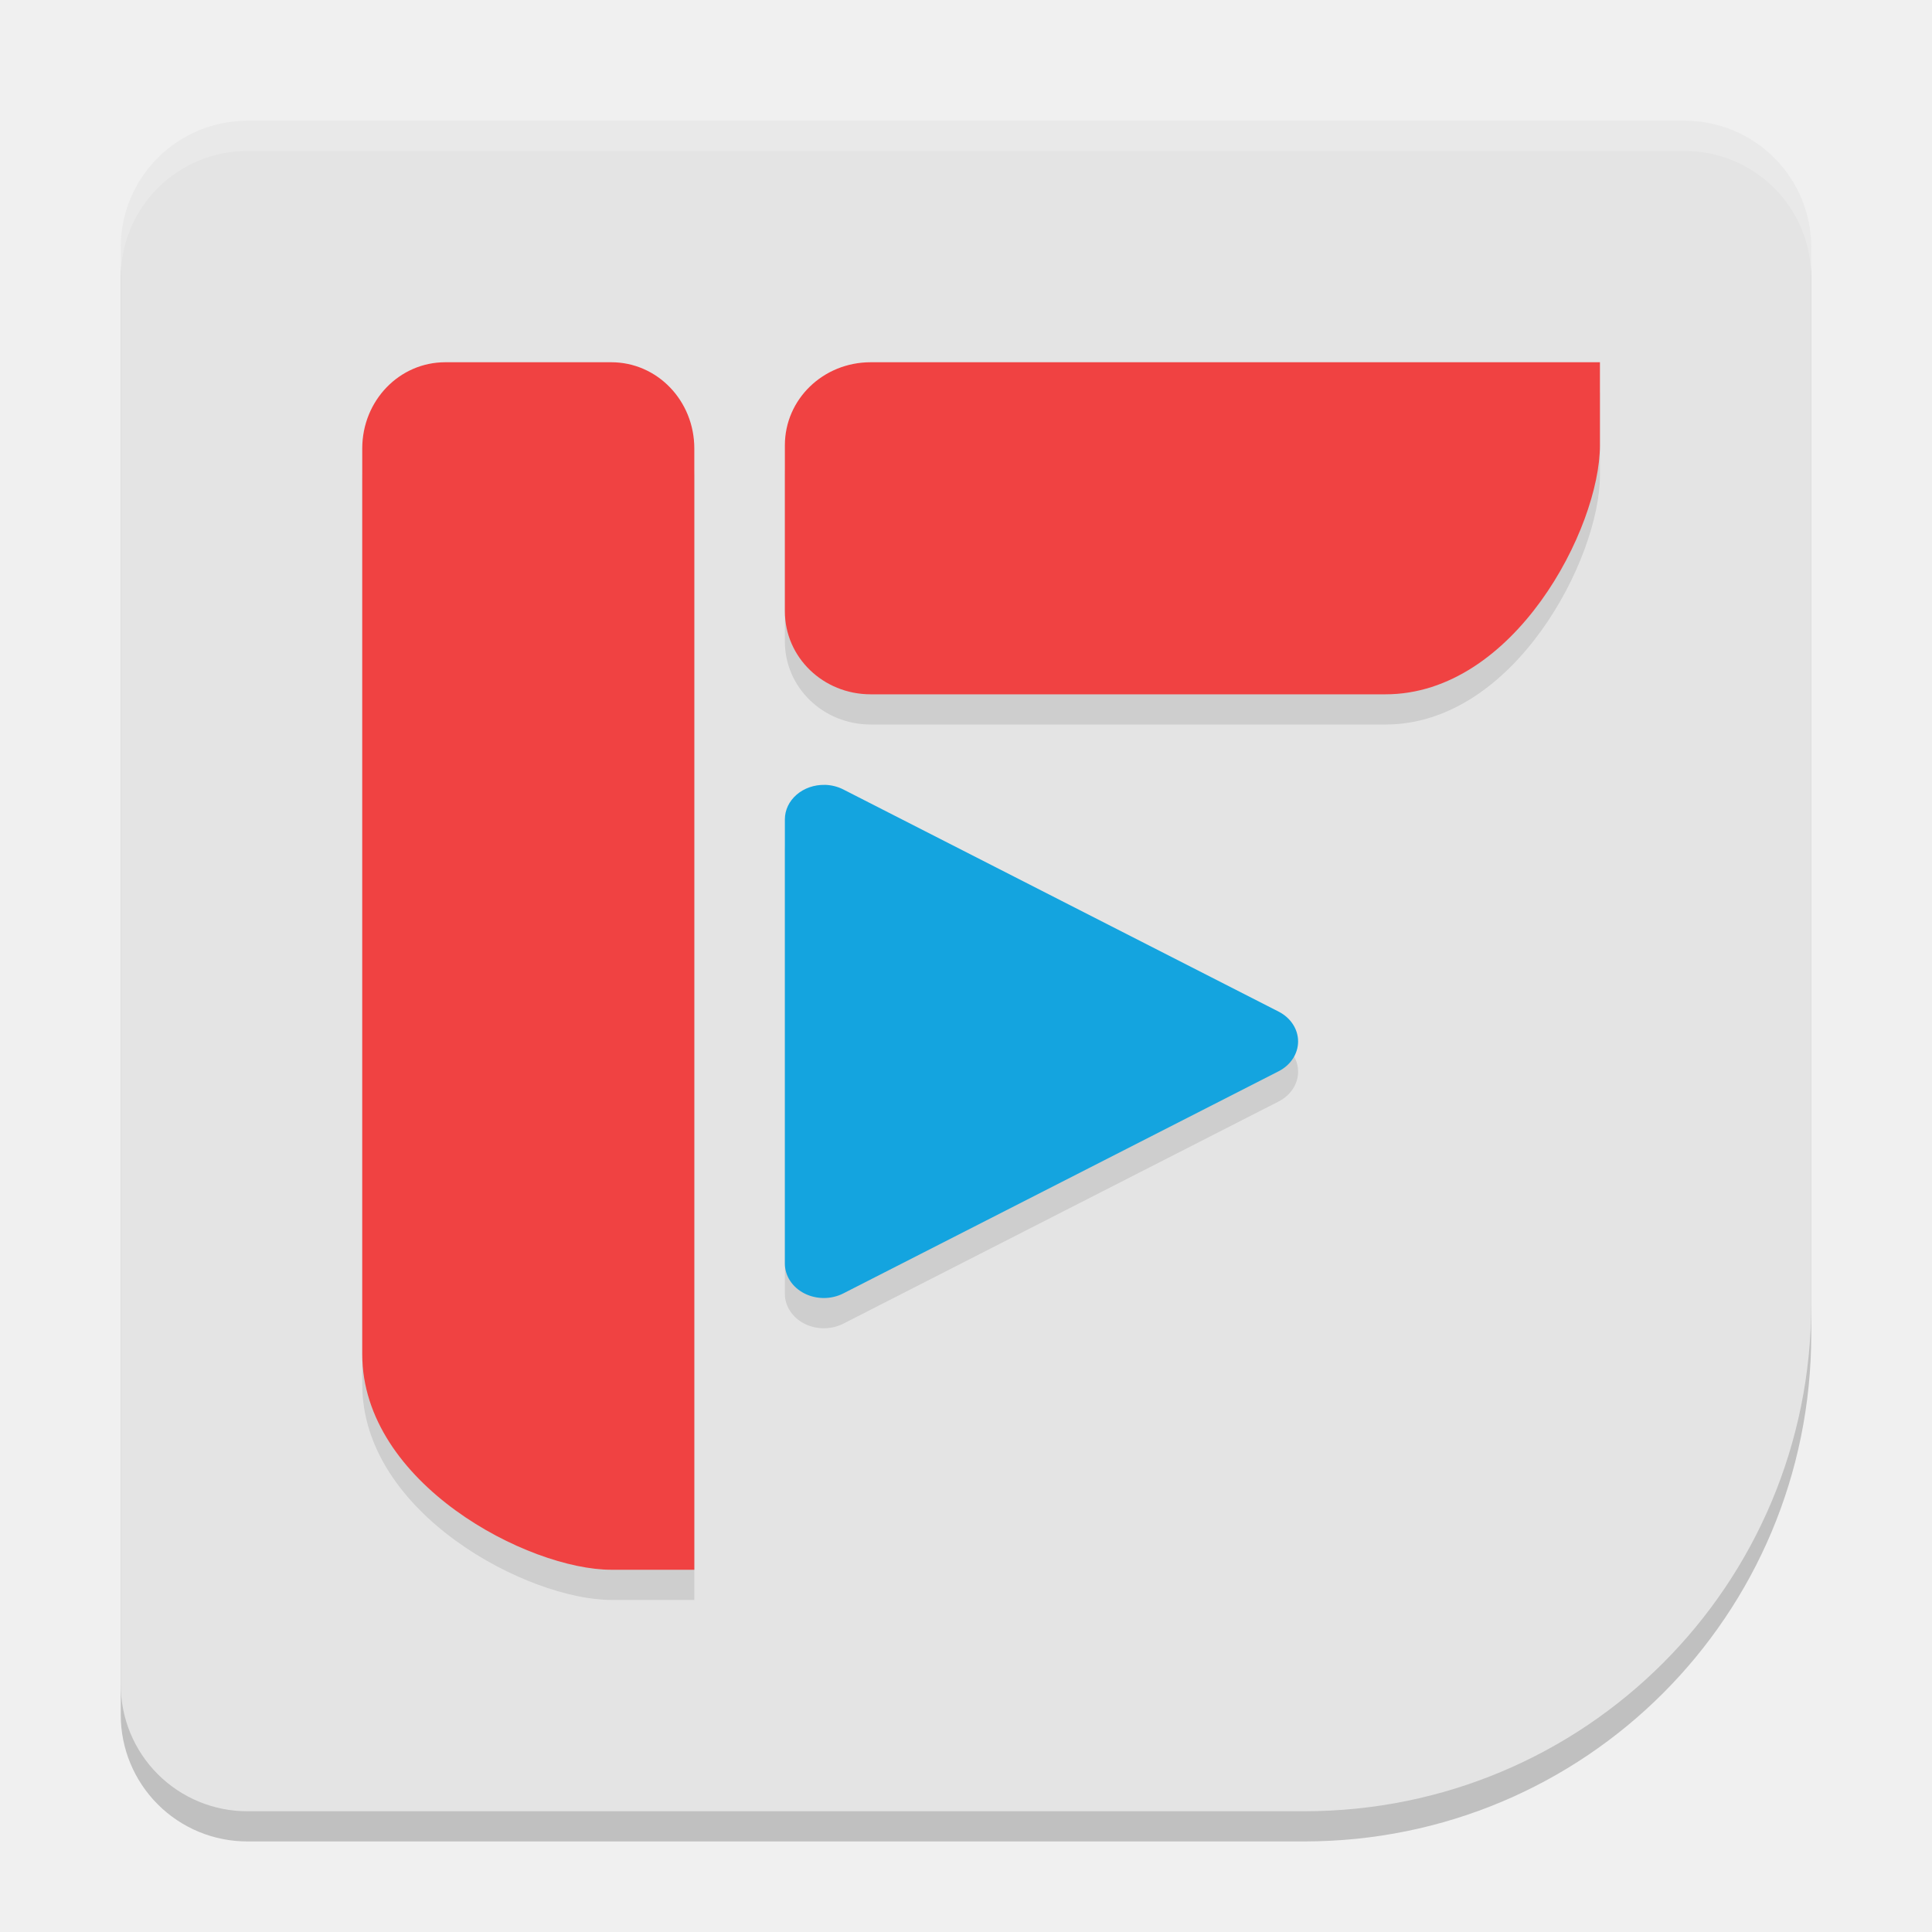
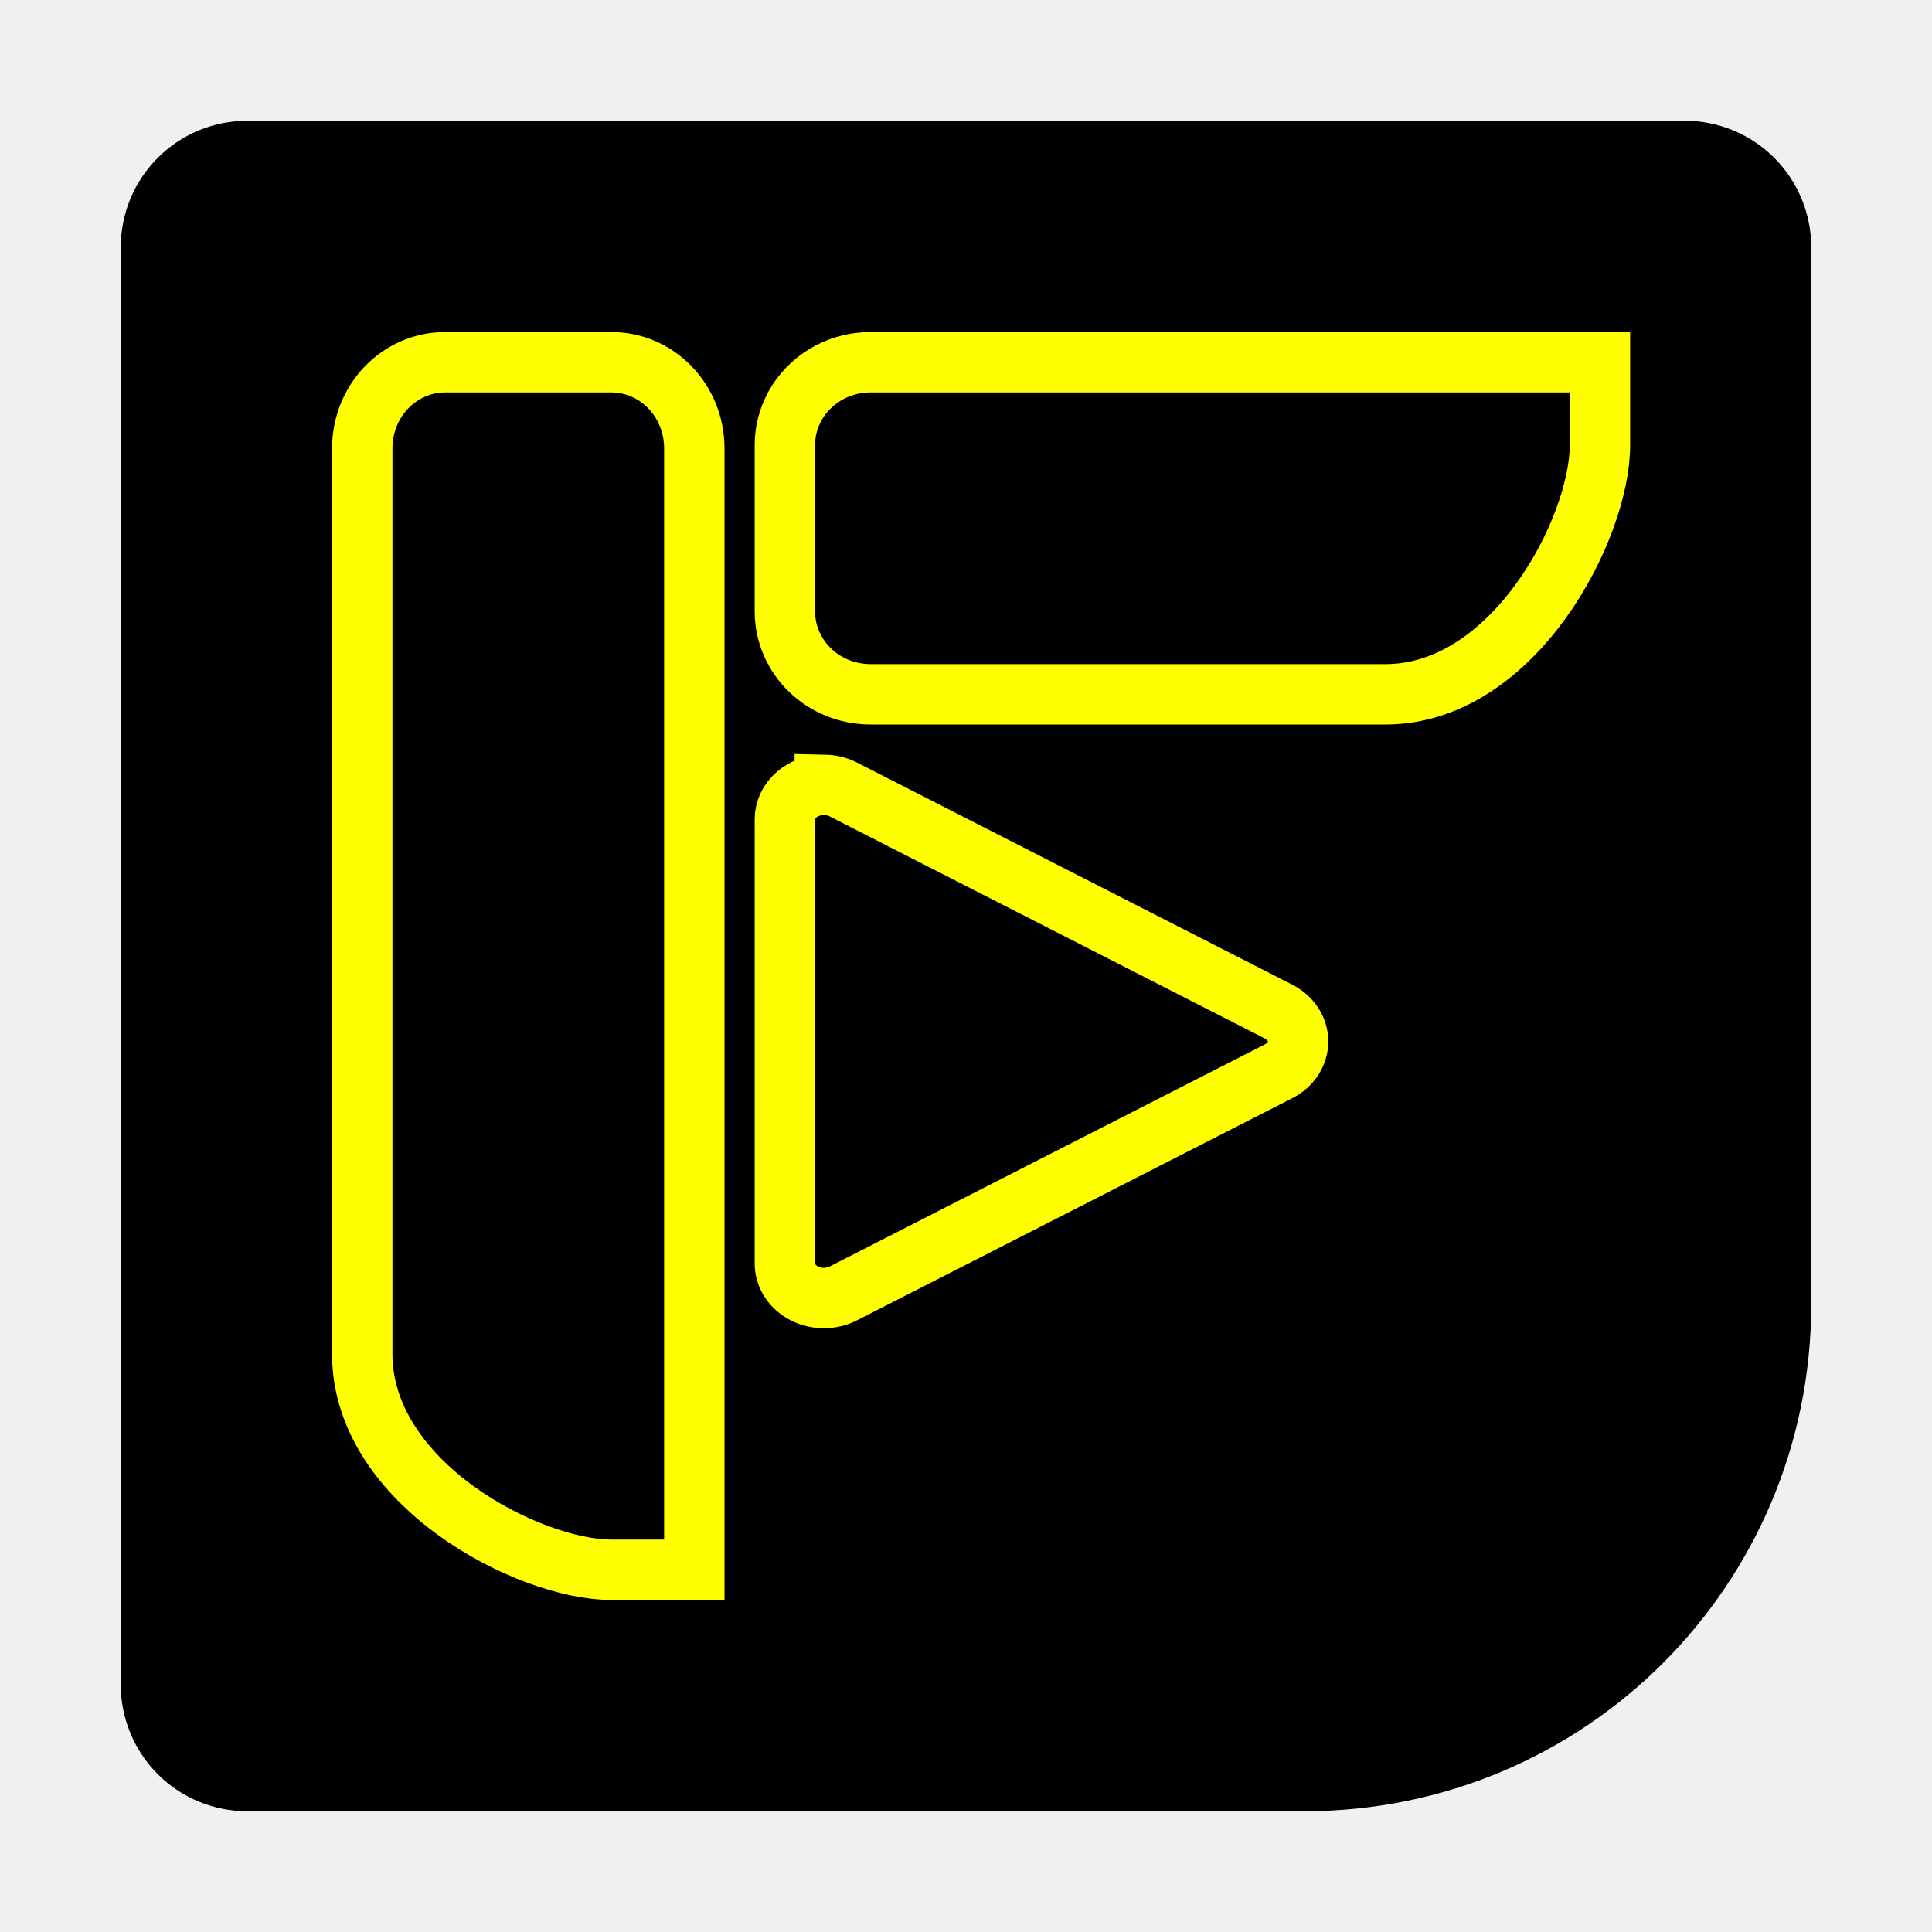
<svg xmlns="http://www.w3.org/2000/svg" width="64" height="64" version="1">
-   <path style="opacity:.2" d="M8.2 5A4.19 4.19 0 0 0 4 9.2v47.6A4.19 4.19 0 0 0 8.2 61h35C52.507 61 60 53.507 60 44.2v-35A4.19 4.19 0 0 0 55.8 5h-35z" />
-   <path style="fill:#e4e4e4" d="M8.2 4A4.19 4.19 0 0 0 4 8.2v47.6A4.19 4.19 0 0 0 8.2 60h35C52.507 60 60 52.507 60 43.2v-35A4.19 4.19 0 0 0 55.8 4h-35z" />
-   <path style="opacity:.1" d="M14.75 13C13.226 13 12 14.275 12 15.857v30C12 50.143 17.5 53 20.25 53H23V15.857C23 14.275 21.773 13 20.25 13zm14.092 0C27.267 13 26 14.226 26 15.75v5.5c0 1.523 1.267 2.75 2.842 2.75h17.053C50.158 24 53 18.5 53 15.75V13h-7.105zM27.32 27A1.291 1.141 0 0 0 26 28.143V42.862a1.291 1.141 0 0 0 1.936.986l7.21-3.68 7.21-3.68a1.291 1.141 0 0 0 0-1.976l-7.21-3.678-7.21-3.68A1.291 1.141 0 0 0 27.32 27z" />
-   <path style="fill:#f04242" d="M14.75 12C13.226 12 12 13.274 12 14.857v30C12 49.143 17.5 52 20.25 52H23V14.857C23 13.274 21.773 12 20.25 12zM26 20.25c0 1.523 1.268 2.75 2.842 2.75h17.053C50.158 23 53 17.5 53 14.75V12H28.842C27.268 12 26 13.226 26 14.75z" />
-   <path style="fill:#14a4df" d="M27.321 26A1.291 1.141 0 0 0 26 27.143V41.86a1.291 1.141 0 0 0 1.936.986l7.21-3.679 7.21-3.68a1.291 1.141 0 0 0 0-1.976l-7.21-3.679-7.21-3.68a1.291 1.141 0 0 0-.615-.153z" />
-   <path style="fill:#fff;opacity:.2" d="M8.2 4A4.19 4.19 0 0 0 4 8.2v1A4.19 4.19 0 0 1 8.2 5h47.6A4.19 4.19 0 0 1 60 9.2v-1A4.19 4.19 0 0 0 55.8 4H8.2z" />
+   <path style="fill:#000000" d="M8.2 4A4.19 4.19 0 0 0 4 8.2v47.6A4.19 4.19 0 0 0 8.2 60h35C52.507 60 60 52.507 60 43.2v-35A4.19 4.19 0 0 0 55.8 4h-35z" />
+   <path style="fill:#000000;stroke:#ffff00;stroke-width:2" d="M14.75 12C13.226 12 12 13.274 12 14.857v30C12 49.143 17.5 52 20.25 52H23V14.857C23 13.274 21.773 12 20.25 12z" />
+   <path style="fill:#000000;stroke:#ffff00;stroke-width:2" d="M26 20.25c0 1.523 1.268 2.75 2.842 2.75h17.053C50.158 23 53 17.5 53 14.75V12H28.842C27.268 12 26 13.226 26 14.75z" />
+   <path style="fill:#000000;stroke:#ffff00;stroke-width:2" d="M27.321 26A1.291 1.141 0 0 0 26 27.143V41.86a1.291 1.141 0 0 0 1.936.986l7.21-3.679 7.21-3.68a1.291 1.141 0 0 0 0-1.976l-7.21-3.679-7.21-3.68a1.291 1.141 0 0 0-.615-.153z" />
</svg>
